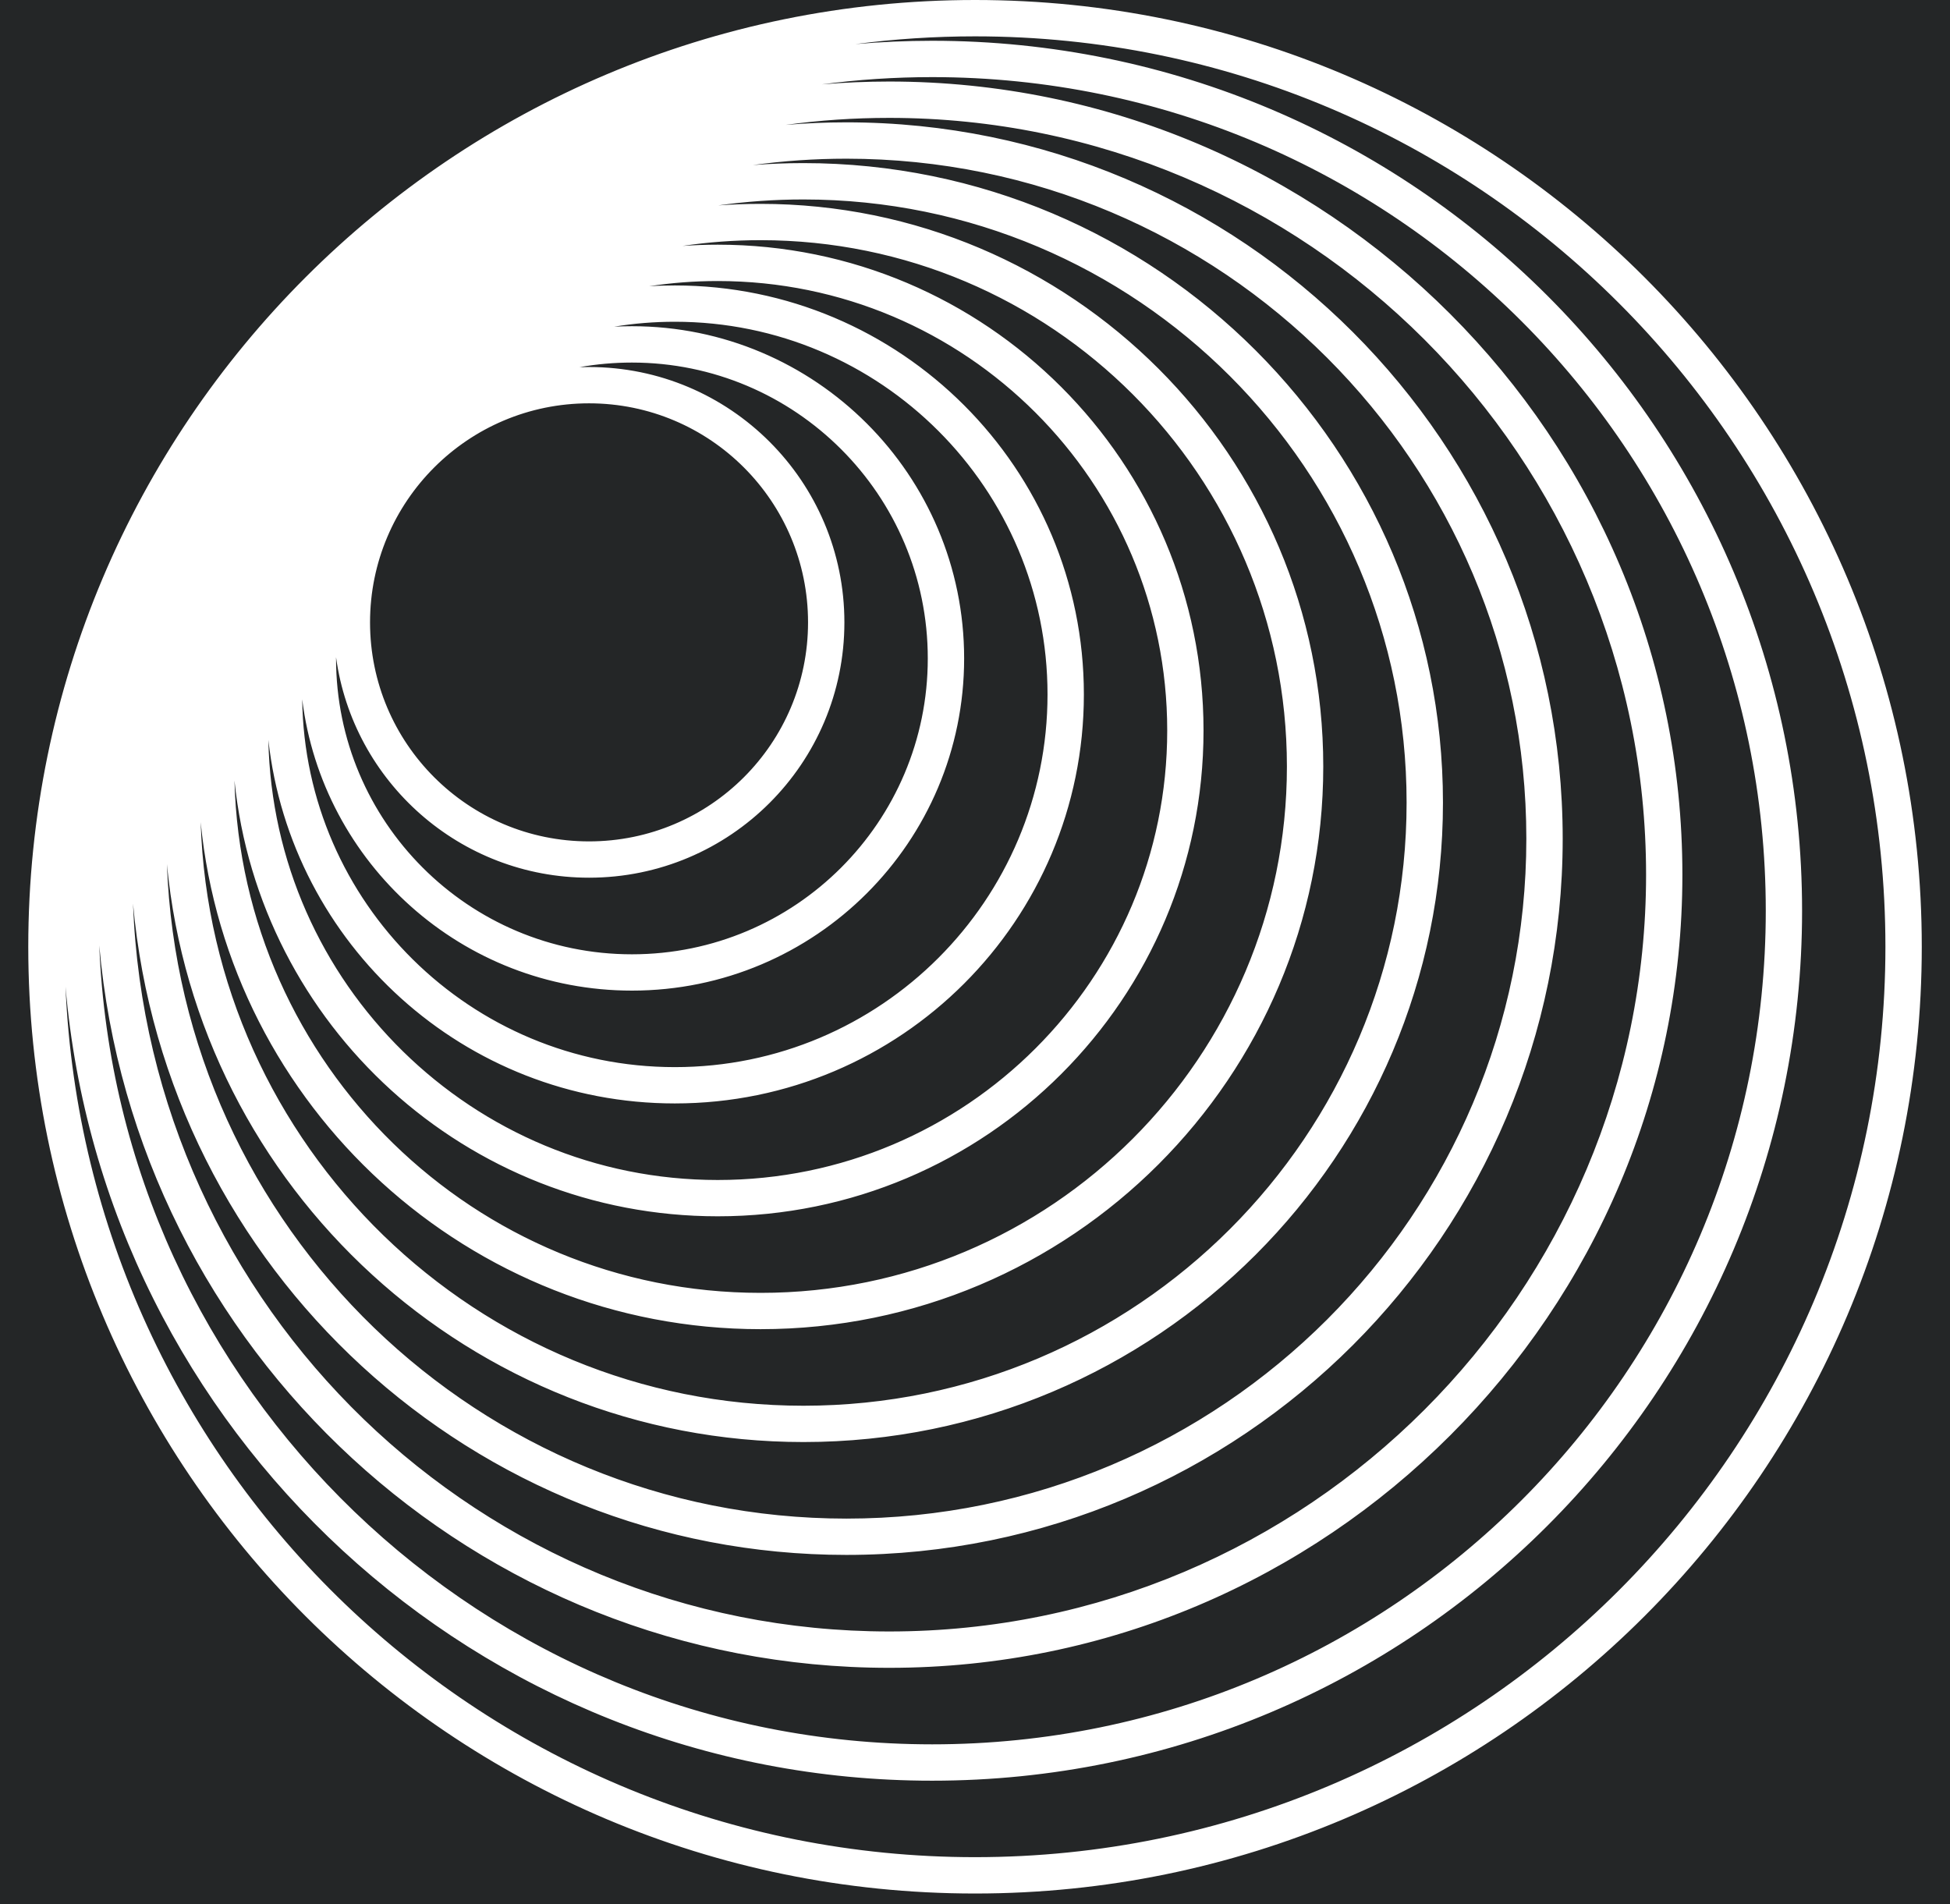
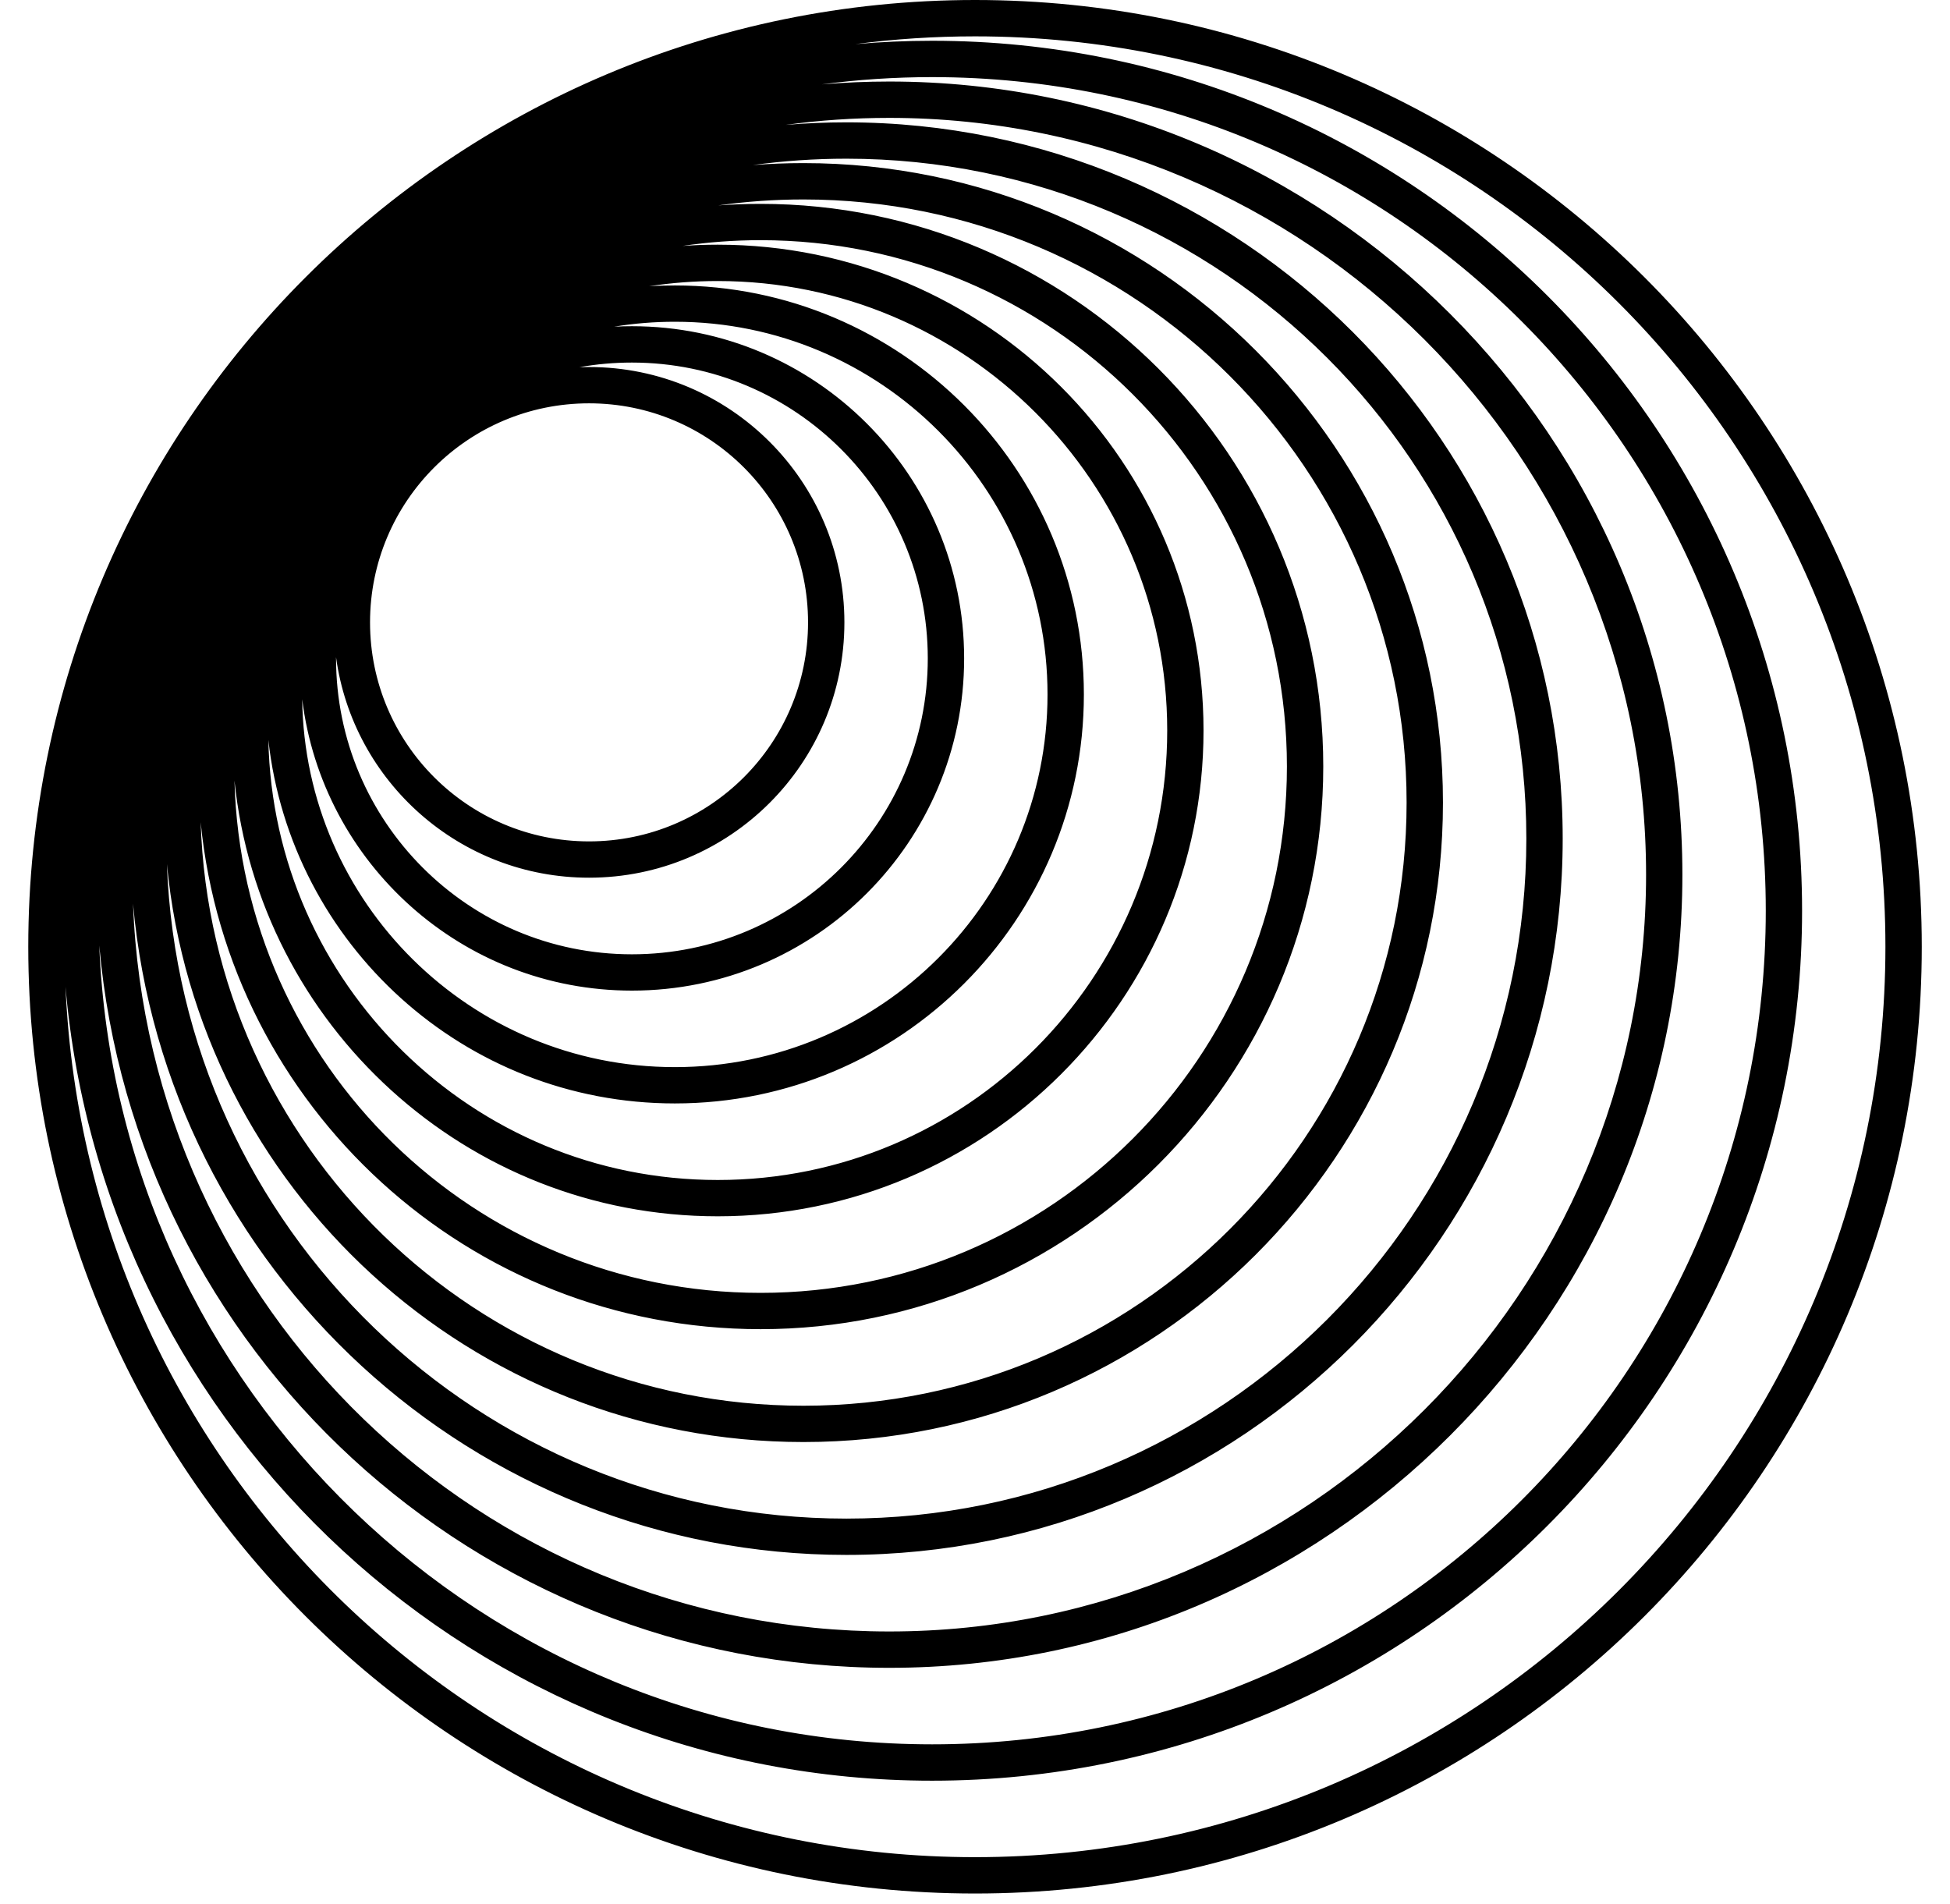
<svg xmlns="http://www.w3.org/2000/svg" width="42" height="41" viewBox="0 0 42 41" fill="none">
-   <rect width="42" height="41" fill="#242627" />
+   <rect width="42" height="41" fill="#fff" />
  <g clip-path="url(#clip0_132_3501)">
-     <rect x="-29" y="-52" width="1920" height="1300" rx="40" fill="#242627" />
-     <rect width="100" height="1300" transform="translate(-29 -52)" fill="#242627" />
-     <path fill-rule="evenodd" clip-rule="evenodd" d="M21.001 0C32.263 0 41.392 9.129 41.392 20.391C41.392 31.653 32.263 40.783 21.001 40.783C9.739 40.783 0.609 31.653 0.609 20.391C0.609 9.129 9.739 0 21.001 0ZM40.609 20.391C40.609 9.562 31.83 0.783 21.001 0.783C20.127 0.783 19.267 0.84 18.424 0.95C18.968 0.903 19.52 0.878 20.077 0.878C30.425 0.878 38.814 9.267 38.814 19.616C38.814 29.964 30.425 38.353 20.077 38.353C10.28 38.353 2.239 30.834 1.411 21.252C1.861 31.682 10.459 40 21.001 40C31.83 40 40.609 31.221 40.609 20.391ZM38.032 19.616C38.032 9.7 29.993 1.661 20.077 1.661C19.272 1.661 18.479 1.714 17.702 1.817C18.181 1.777 18.665 1.756 19.154 1.756C28.588 1.756 36.236 9.404 36.236 18.839C36.236 28.273 28.588 35.922 19.154 35.922C10.233 35.922 2.909 29.084 2.138 20.364C2.53 29.933 10.412 37.57 20.077 37.57C29.993 37.57 38.032 29.532 38.032 19.616ZM19.154 2.539C28.156 2.539 35.454 9.836 35.454 18.839C35.454 27.841 28.156 35.139 19.154 35.139C10.36 35.139 3.193 28.175 2.865 19.462C3.572 27.327 10.181 33.49 18.23 33.49C26.75 33.49 33.658 26.583 33.658 18.063C33.658 9.543 26.75 2.635 18.23 2.635C17.789 2.635 17.353 2.654 16.922 2.69C17.651 2.59 18.396 2.539 19.154 2.539ZM32.875 18.063C32.875 9.975 26.318 3.418 18.23 3.418C17.547 3.418 16.874 3.465 16.216 3.555C16.575 3.527 16.939 3.513 17.306 3.513C24.912 3.513 31.079 9.679 31.079 17.286C31.079 24.893 24.912 31.059 17.306 31.059C10.146 31.059 4.262 25.597 3.595 18.612C3.884 26.446 10.326 32.708 18.23 32.708C26.318 32.708 32.875 26.151 32.875 18.063ZM17.306 4.296C24.48 4.296 30.296 10.112 30.296 17.286C30.296 24.461 24.48 30.277 17.306 30.277C10.273 30.277 4.545 24.688 4.322 17.709C4.924 23.839 10.094 28.628 16.382 28.628C23.075 28.628 28.501 23.203 28.501 16.509C28.501 9.816 23.075 4.391 16.382 4.391C16.075 4.391 15.771 4.402 15.47 4.424C16.07 4.34 16.682 4.296 17.306 4.296ZM27.718 16.509C27.718 10.249 22.643 5.173 16.382 5.173C15.811 5.173 15.249 5.215 14.7 5.297C14.951 5.279 15.204 5.27 15.459 5.27C21.238 5.27 25.922 9.955 25.922 15.734C25.922 21.513 21.238 26.197 15.459 26.197C10.043 26.197 5.589 22.084 5.05 16.811C5.21 22.933 10.222 27.846 16.382 27.846C22.643 27.846 27.718 22.77 27.718 16.509ZM15.459 6.053C20.805 6.053 25.14 10.387 25.14 15.734C25.14 21.081 20.805 25.415 15.459 25.415C10.18 25.415 5.888 21.19 5.78 15.937C6.267 20.341 10.001 23.766 14.535 23.766C19.401 23.766 23.345 19.822 23.345 14.957C23.345 10.092 19.401 6.148 14.535 6.148C14.349 6.148 14.164 6.153 13.981 6.165C14.463 6.091 14.956 6.053 15.459 6.053ZM22.562 14.957C22.562 10.524 18.968 6.93 14.535 6.93C14.09 6.93 13.653 6.966 13.228 7.036C13.355 7.029 13.482 7.026 13.611 7.026C17.562 7.026 20.766 10.229 20.766 14.181C20.766 18.133 17.562 21.336 13.611 21.336C9.957 21.336 6.943 18.597 6.509 15.061C6.565 19.446 10.137 22.984 14.535 22.984C18.968 22.984 22.562 19.39 22.562 14.957ZM13.611 7.809C17.13 7.809 19.983 10.662 19.983 14.181C19.983 17.701 17.13 20.554 13.611 20.554C10.091 20.554 7.238 17.701 7.238 14.181C7.238 14.173 7.238 14.164 7.238 14.156C7.605 16.838 9.905 18.904 12.687 18.904C15.725 18.904 18.187 16.442 18.187 13.405C18.187 10.367 15.725 7.905 12.687 7.905C12.618 7.905 12.55 7.906 12.482 7.908C12.848 7.843 13.226 7.809 13.611 7.809ZM17.404 13.405C17.404 10.799 15.293 8.687 12.687 8.687C10.082 8.687 7.97 10.799 7.97 13.405C7.97 16.01 10.082 18.122 12.687 18.122C15.293 18.122 17.404 16.01 17.404 13.405Z" fill="white" />
+     <rect x="-29" y="-52" width="1920" height="1300" rx="40" fill="#fff" />
+     <rect width="100" height="1300" transform="translate(-29 -52)" fill="#fff" />
+     <path fill-rule="evenodd" clip-rule="evenodd" d="M21.001 0C32.263 0 41.392 9.129 41.392 20.391C41.392 31.653 32.263 40.783 21.001 40.783C9.739 40.783 0.609 31.653 0.609 20.391C0.609 9.129 9.739 0 21.001 0ZM40.609 20.391C40.609 9.562 31.83 0.783 21.001 0.783C20.127 0.783 19.267 0.84 18.424 0.95C18.968 0.903 19.52 0.878 20.077 0.878C30.425 0.878 38.814 9.267 38.814 19.616C38.814 29.964 30.425 38.353 20.077 38.353C10.28 38.353 2.239 30.834 1.411 21.252C1.861 31.682 10.459 40 21.001 40C31.83 40 40.609 31.221 40.609 20.391ZM38.032 19.616C38.032 9.7 29.993 1.661 20.077 1.661C19.272 1.661 18.479 1.714 17.702 1.817C18.181 1.777 18.665 1.756 19.154 1.756C28.588 1.756 36.236 9.404 36.236 18.839C36.236 28.273 28.588 35.922 19.154 35.922C10.233 35.922 2.909 29.084 2.138 20.364C2.53 29.933 10.412 37.57 20.077 37.57C29.993 37.57 38.032 29.532 38.032 19.616ZM19.154 2.539C28.156 2.539 35.454 9.836 35.454 18.839C35.454 27.841 28.156 35.139 19.154 35.139C10.36 35.139 3.193 28.175 2.865 19.462C3.572 27.327 10.181 33.49 18.23 33.49C26.75 33.49 33.658 26.583 33.658 18.063C33.658 9.543 26.75 2.635 18.23 2.635C17.789 2.635 17.353 2.654 16.922 2.69C17.651 2.59 18.396 2.539 19.154 2.539ZM32.875 18.063C32.875 9.975 26.318 3.418 18.23 3.418C17.547 3.418 16.874 3.465 16.216 3.555C16.575 3.527 16.939 3.513 17.306 3.513C24.912 3.513 31.079 9.679 31.079 17.286C31.079 24.893 24.912 31.059 17.306 31.059C10.146 31.059 4.262 25.597 3.595 18.612C3.884 26.446 10.326 32.708 18.23 32.708C26.318 32.708 32.875 26.151 32.875 18.063ZM17.306 4.296C24.48 4.296 30.296 10.112 30.296 17.286C30.296 24.461 24.48 30.277 17.306 30.277C10.273 30.277 4.545 24.688 4.322 17.709C4.924 23.839 10.094 28.628 16.382 28.628C23.075 28.628 28.501 23.203 28.501 16.509C28.501 9.816 23.075 4.391 16.382 4.391C16.075 4.391 15.771 4.402 15.47 4.424C16.07 4.34 16.682 4.296 17.306 4.296ZM27.718 16.509C27.718 10.249 22.643 5.173 16.382 5.173C15.811 5.173 15.249 5.215 14.7 5.297C14.951 5.279 15.204 5.27 15.459 5.27C21.238 5.27 25.922 9.955 25.922 15.734C25.922 21.513 21.238 26.197 15.459 26.197C10.043 26.197 5.589 22.084 5.05 16.811C5.21 22.933 10.222 27.846 16.382 27.846C22.643 27.846 27.718 22.77 27.718 16.509ZM15.459 6.053C20.805 6.053 25.14 10.387 25.14 15.734C25.14 21.081 20.805 25.415 15.459 25.415C10.18 25.415 5.888 21.19 5.78 15.937C6.267 20.341 10.001 23.766 14.535 23.766C19.401 23.766 23.345 19.822 23.345 14.957C23.345 10.092 19.401 6.148 14.535 6.148C14.349 6.148 14.164 6.153 13.981 6.165C14.463 6.091 14.956 6.053 15.459 6.053ZM22.562 14.957C22.562 10.524 18.968 6.93 14.535 6.93C14.09 6.93 13.653 6.966 13.228 7.036C13.355 7.029 13.482 7.026 13.611 7.026C17.562 7.026 20.766 10.229 20.766 14.181C20.766 18.133 17.562 21.336 13.611 21.336C9.957 21.336 6.943 18.597 6.509 15.061C6.565 19.446 10.137 22.984 14.535 22.984C18.968 22.984 22.562 19.39 22.562 14.957ZM13.611 7.809C17.13 7.809 19.983 10.662 19.983 14.181C19.983 17.701 17.13 20.554 13.611 20.554C10.091 20.554 7.238 17.701 7.238 14.181C7.238 14.173 7.238 14.164 7.238 14.156C7.605 16.838 9.905 18.904 12.687 18.904C15.725 18.904 18.187 16.442 18.187 13.405C18.187 10.367 15.725 7.905 12.687 7.905C12.618 7.905 12.55 7.906 12.482 7.908C12.848 7.843 13.226 7.809 13.611 7.809ZM17.404 13.405C17.404 10.799 15.293 8.687 12.687 8.687C10.082 8.687 7.97 10.799 7.97 13.405C7.97 16.01 10.082 18.122 12.687 18.122C15.293 18.122 17.404 16.01 17.404 13.405Z" fill="black" />
  </g>
  <defs>
    <clipPath id="clip0_132_3501">
-       <rect x="-29" y="-52" width="1920" height="1300" rx="40" fill="white" />
+       <rect x="-29" y="-52" width="1920" height="1300" rx="40" fill="black" />
    </clipPath>
  </defs>
</svg>
